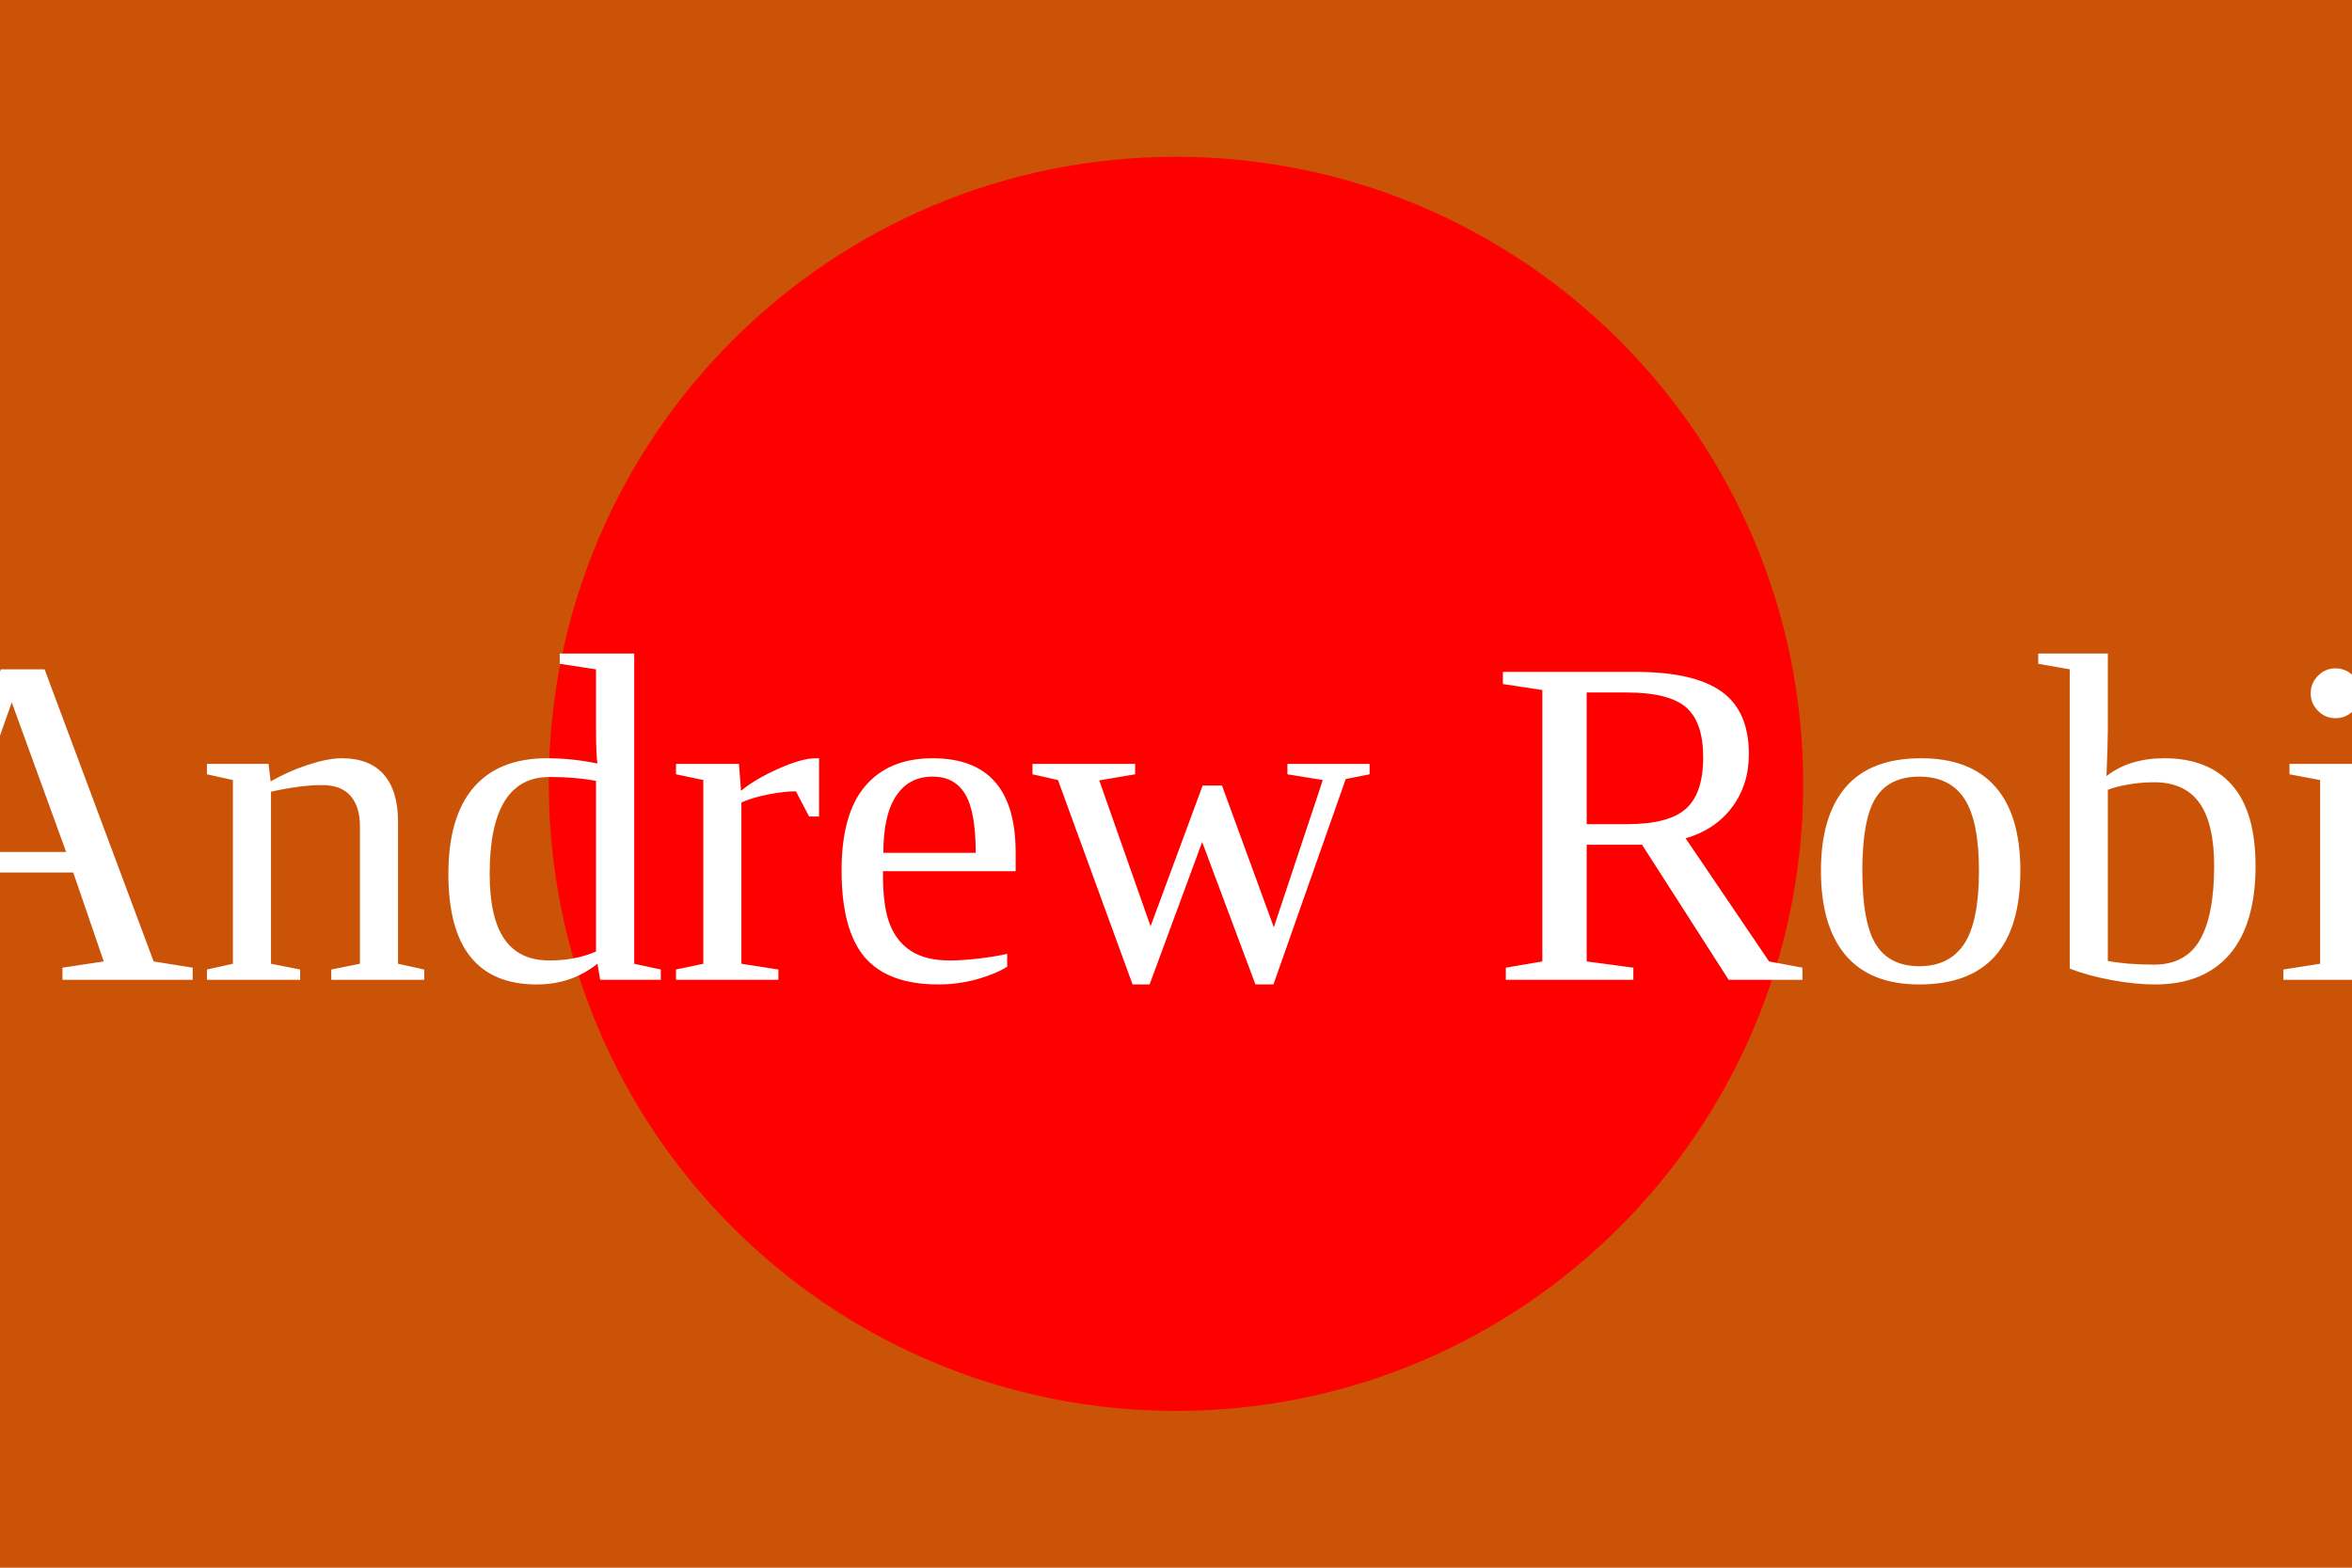
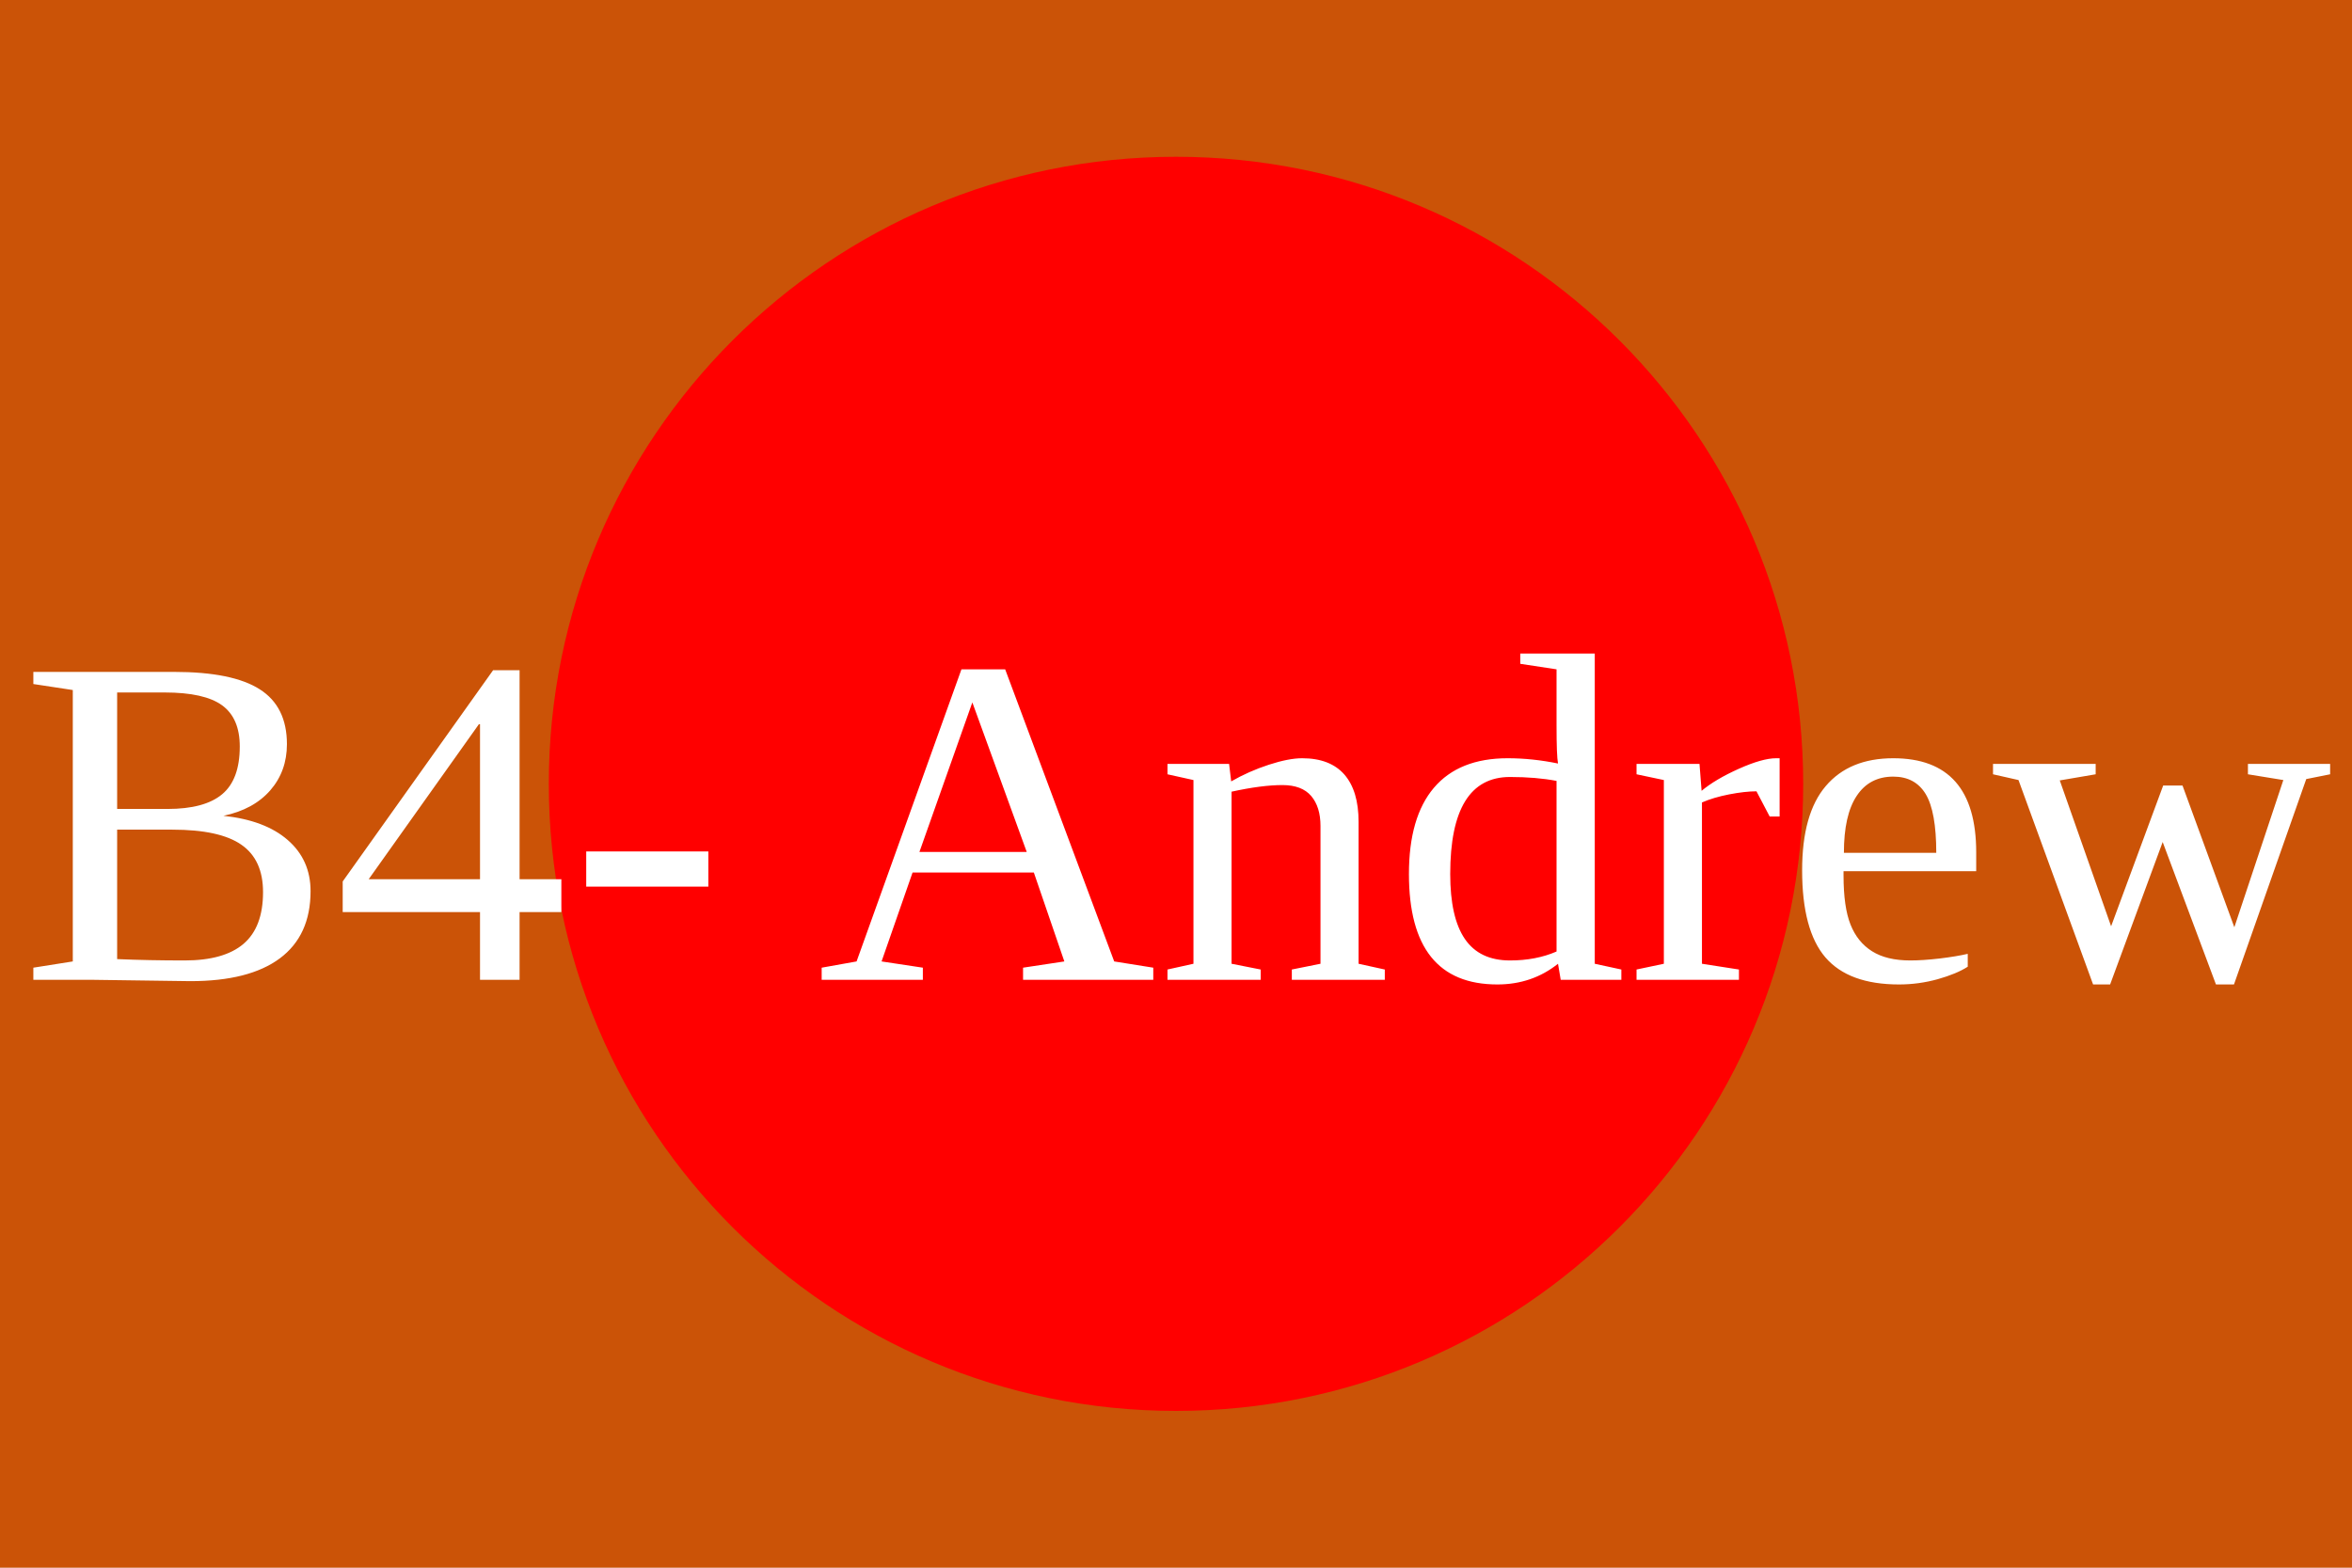
<svg xmlns="http://www.w3.org/2000/svg" version="1.1" baseProfile="full" width="300" height="200">
  <rect width="100%" height="100%" fill="#cb5307" />
  <circle cx="150" cy="100" r="80" fill="red" />
-   <text x="150" y="125" font-size="60" text-anchor="middle" fill="white">B4- Andrew Robinson</text>
+   <text x="150" y="125" font-size="60" text-anchor="middle" fill="white">B4- Andrew </text>
</svg>
